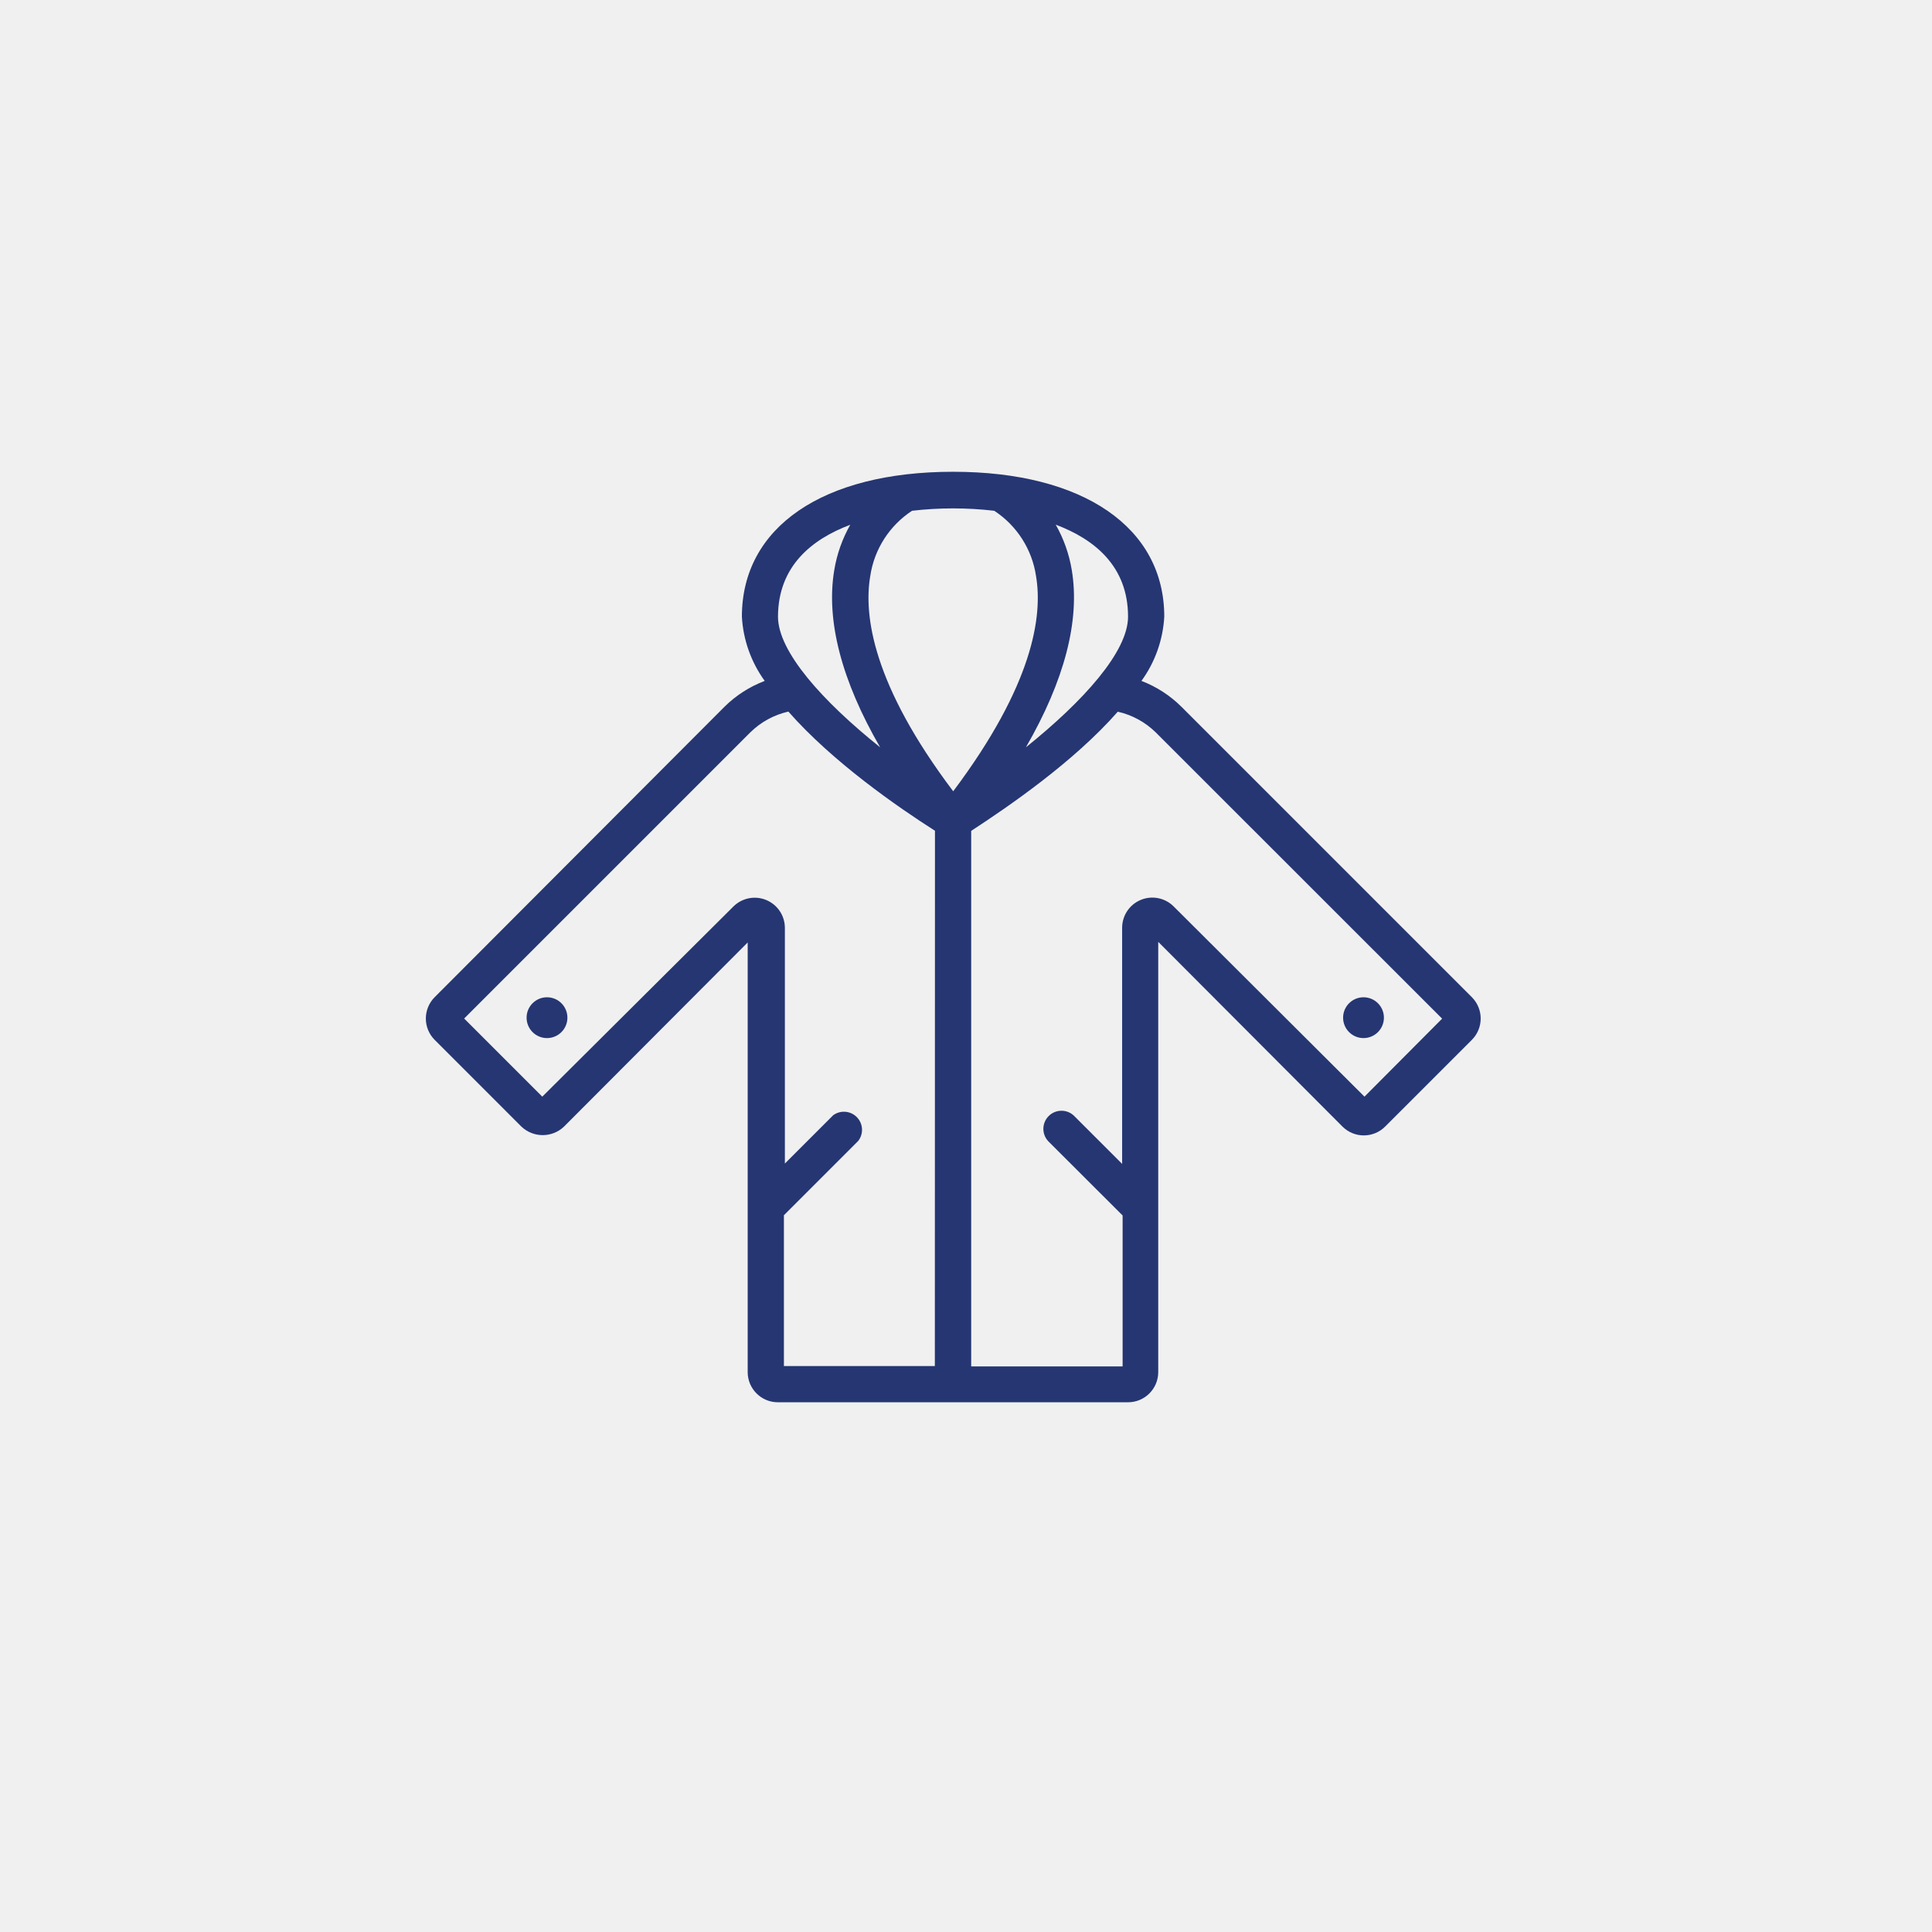
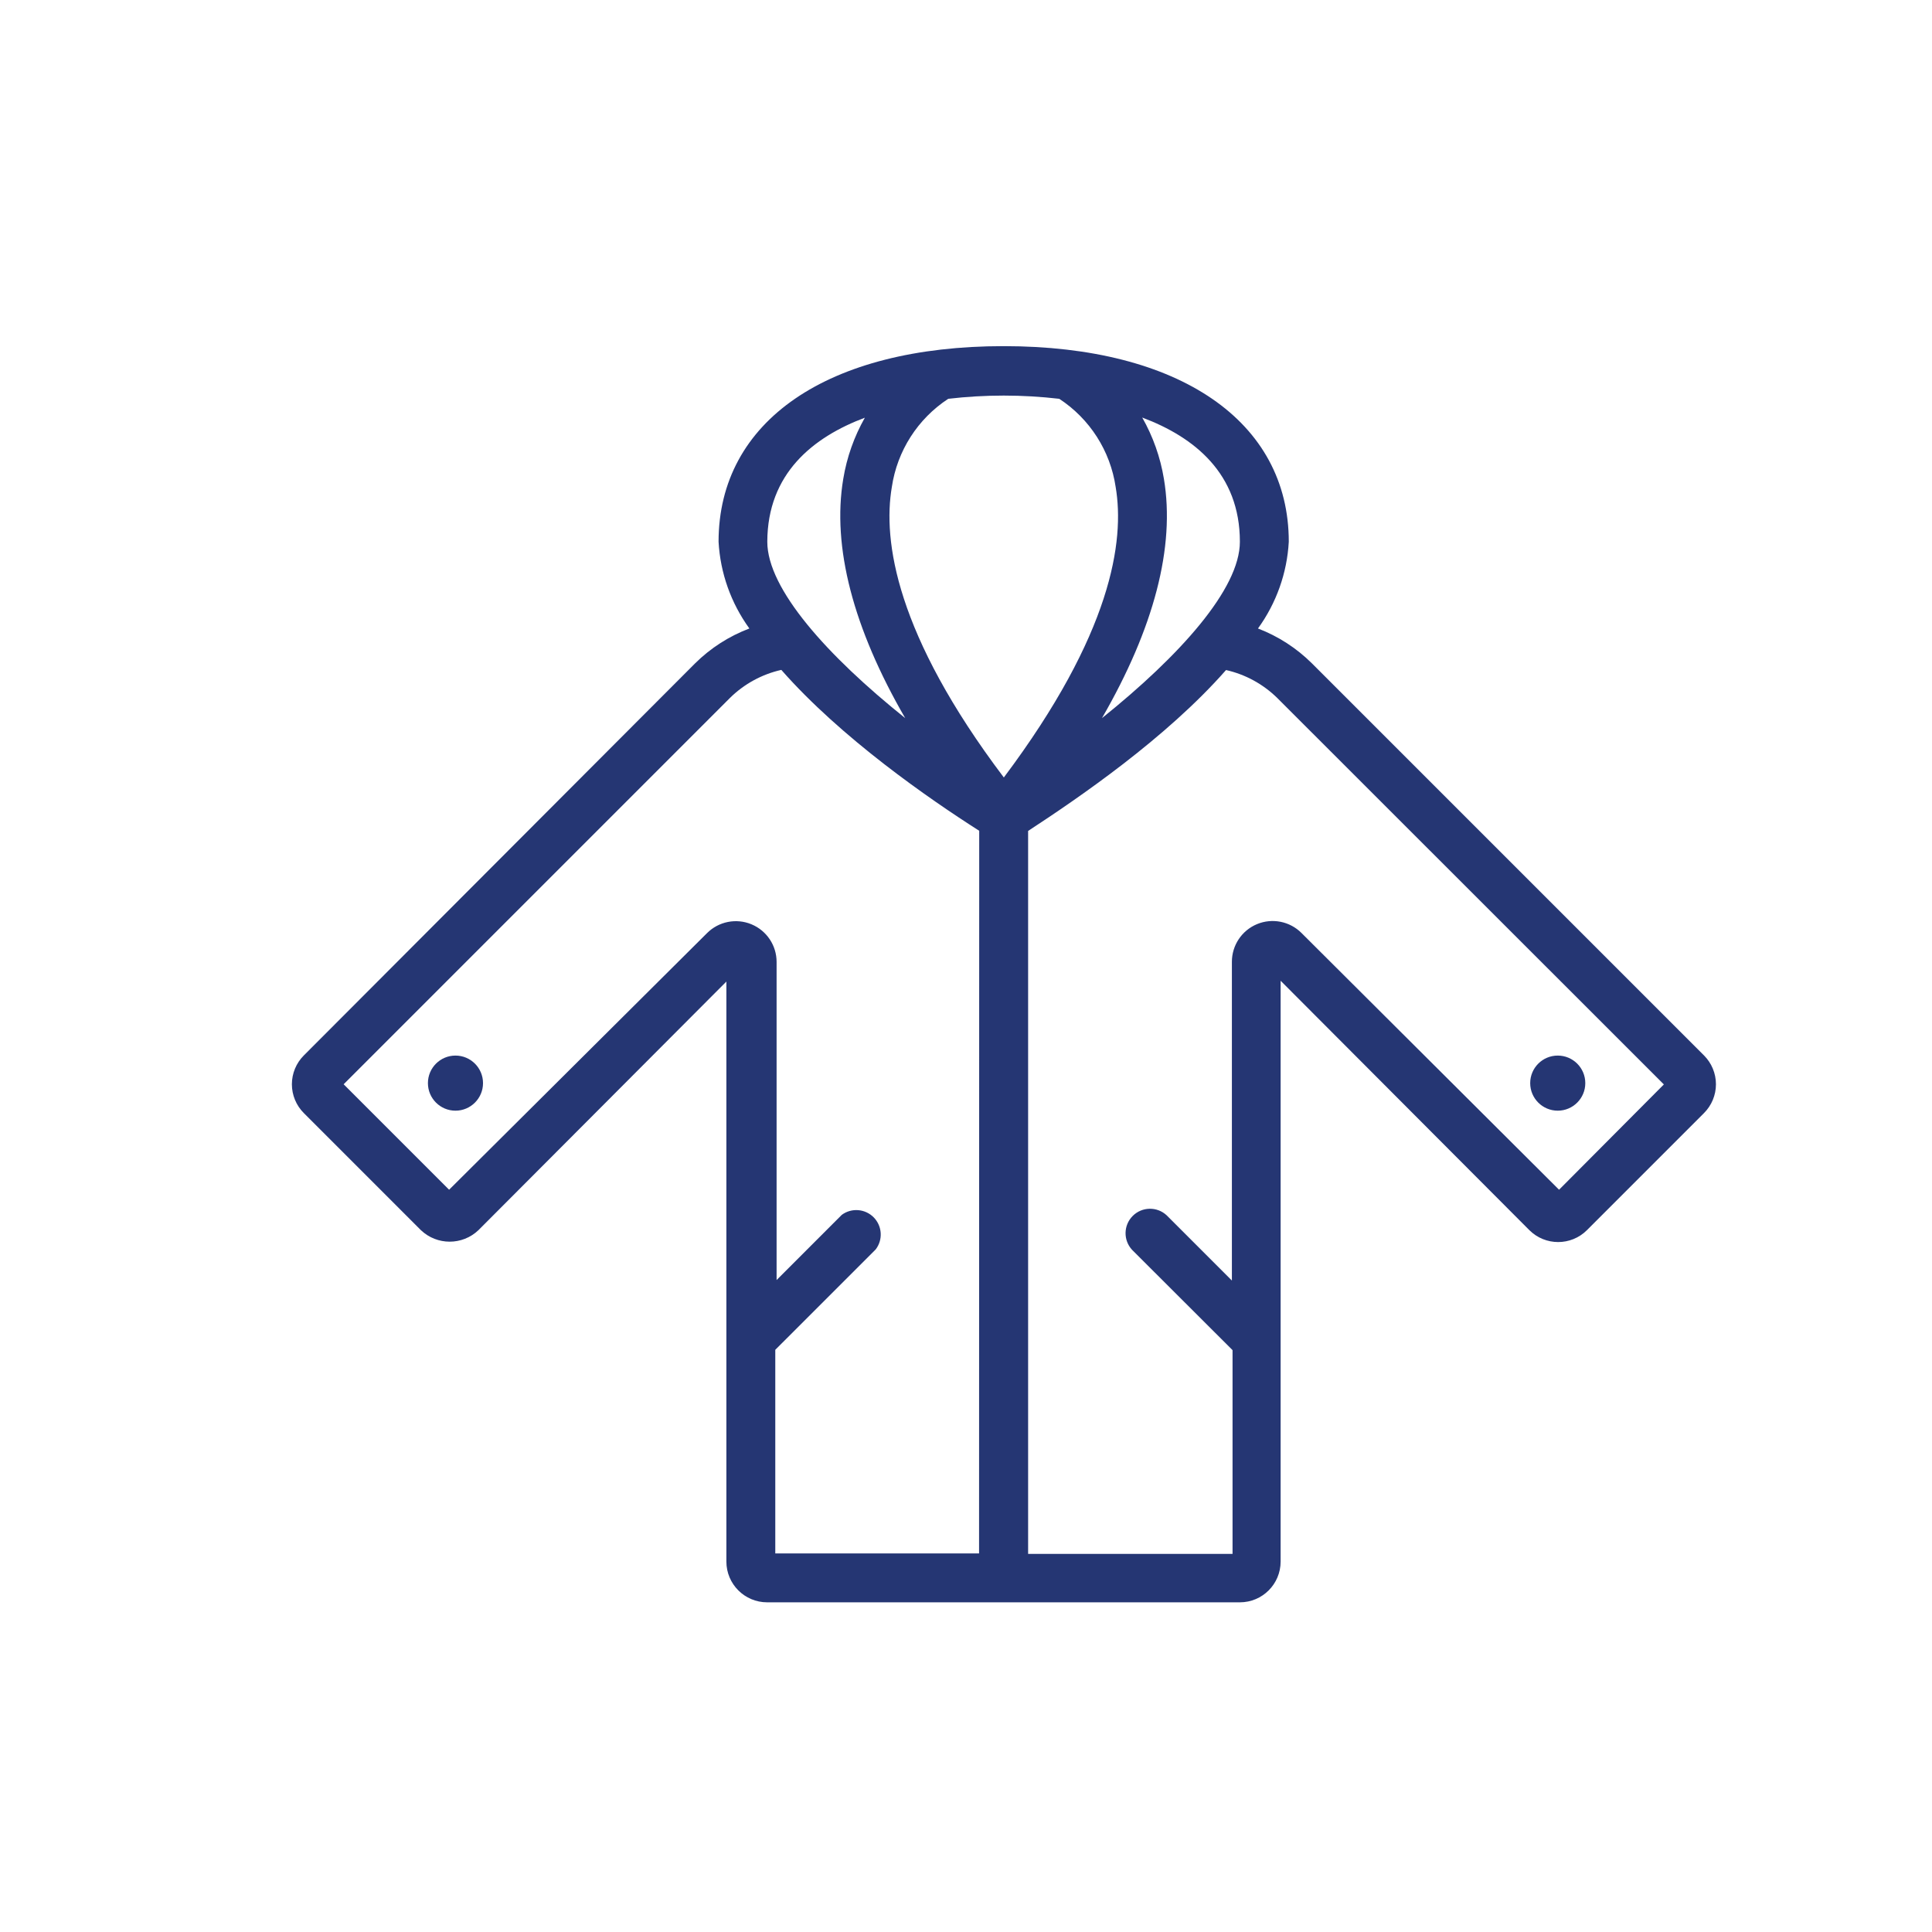
- <svg xmlns="http://www.w3.org/2000/svg" width="160px" height="160px" viewBox="0 0 160 160" version="1.1">
-   <defs />
-   <g id="tile-/-donate-/-jacket" stroke="none" stroke-width="1" fill="none" fill-rule="evenodd">
-     <g id="noun_coat_644790" transform="translate(29, 39)" fill="#253673" fill-rule="nonzero">
-       <path d="M68.84,19.53 C67.898,18.594 66.77,17.865 65.53,17.39 C66.658,15.835 67.314,13.988 67.42,12.07 C67.42,4.69 60.72,0.07 49.93,0.07 C39.14,0.07 32.44,4.66 32.44,12.07 C32.546,13.988 33.202,15.835 34.33,17.39 C33.083,17.863 31.948,18.592 31,19.53 L7,43.58 C6.53,44.049 6.266,44.686 6.266,45.35 C6.266,46.014 6.53,46.651 7,47.12 L14.18,54.3 C15.169,55.241 16.721,55.241 17.71,54.3 L32.92,39.05 L32.92,74.63 C32.92,76.011 34.039,77.13 35.42,77.13 L64.42,77.13 C65.801,77.13 66.92,76.011 66.92,74.63 L66.92,61.06 C66.92,61.06 66.92,61.01 66.92,60.98 L66.92,39 L82.18,54.3 C83.156,55.273 84.734,55.273 85.71,54.3 L92.89,47.12 C93.36,46.651 93.624,46.014 93.624,45.35 C93.624,44.686 93.36,44.049 92.89,43.58 L68.84,19.53 Z M64.42,12.07 C64.42,14.97 60.72,19.07 55.96,22.89 C59.15,17.37 60.46,12.38 59.76,8.21 C59.542,6.888 59.092,5.615 58.43,4.45 C61.63,5.65 64.42,7.89 64.42,12.07 Z M41.42,4.45 C40.758,5.615 40.308,6.888 40.09,8.21 C39.39,12.38 40.7,17.38 43.89,22.89 C39.13,19.08 35.43,14.97 35.43,12.07 C35.44,7.89 38.23,5.65 41.44,4.45 L41.42,4.45 Z M48.42,74.13 L35.92,74.13 L35.92,61.64 L42.08,55.48 C42.534,54.887 42.483,54.051 41.96,53.518 C41.437,52.985 40.601,52.918 40,53.36 L36,57.36 L36,37.85 C36.002,36.837 35.393,35.924 34.457,35.536 C33.522,35.148 32.445,35.363 31.73,36.08 L15.91,51.82 L9.44,45.35 L33.14,21.65 C34.009,20.794 35.1,20.198 36.29,19.93 C39.96,24.11 45.37,27.85 48.43,29.8 L48.42,74.13 Z M43.07,8.71 C43.398,6.495 44.657,4.527 46.53,3.3 C48.792,3.037 51.078,3.037 53.34,3.3 C55.213,4.527 56.472,6.495 56.8,8.71 C57.36,12.02 56.56,17.71 49.94,26.53 C43.31,17.75 42.51,12 43.07,8.71 Z M84,51.82 L68.2,36.07 C67.485,35.353 66.408,35.138 65.473,35.526 C64.537,35.914 63.928,36.827 63.93,37.84 L63.93,57.39 L59.93,53.39 C59.339,52.839 58.418,52.856 57.847,53.427 C57.276,53.998 57.259,54.919 57.81,55.51 L63.97,61.66 L63.97,74.16 L51.43,74.16 L51.43,29.81 C54.49,27.81 59.9,24.12 63.57,19.94 C64.76,20.208 65.851,20.804 66.72,21.66 L90.43,45.36 L84,51.82 Z" id="Shape" />
-       <circle id="Oval" cx="16.3" cy="45.28" r="1.69" />
-       <circle id="Oval" cx="83.92" cy="45.28" r="1.69" />
+ <svg xmlns="http://www.w3.org/2000/svg" xmlns:xlink="http://www.w3.org/1999/xlink" width="112px" height="112px" viewBox="0 0 112 112" version="1.1">
+   <defs>
+     <rect id="path-1" x="0" y="0" width="112" height="112" />
+   </defs>
+   <g id="Symbols" stroke="none" stroke-width="1" fill="none" fill-rule="evenodd">
+     <g id="tile-/-donate-/-jacketsandsweaters" transform="translate(-24, -24)">
+       <g id="jacketsandsweaters" transform="translate(24, 24)">
+         <mask id="mask-2" fill="white">
+           <use xlink:href="#path-1" />
+         </mask>
+         <use id="Mask" fill="#FFFFFF" xlink:href="#path-1" />
+         <g id="noun_coat_644790" mask="url(#mask-2)">
+           <g transform="translate(11, 20)" />
+         </g>
+         <path d="M76.054,38.456 C75.163,37.571 74.098,36.883 72.926,36.434 C73.992,34.964 74.612,33.219 74.712,31.406 C74.712,24.432 68.38,20.066 58.184,20.066 C47.987,20.066 41.656,24.404 41.656,31.406 C41.756,33.219 42.376,34.964 43.442,36.434 C42.263,36.88 41.191,37.569 40.295,38.456 L17.615,61.183 C17.171,61.626 16.921,62.228 16.921,62.856 C16.921,63.483 17.171,64.085 17.615,64.528 L24.4,71.314 C25.334,72.203 26.802,72.203 27.736,71.314 L42.109,56.902 L42.109,90.525 C42.109,91.83 43.167,92.888 44.472,92.888 L71.877,92.888 C73.182,92.888 74.239,91.83 74.239,90.525 L74.239,77.702 C74.239,77.702 74.239,77.654 74.239,77.626 L74.239,56.855 L88.66,71.314 C89.582,72.233 91.074,72.233 91.996,71.314 L98.781,64.528 C99.225,64.085 99.475,63.483 99.475,62.856 C99.475,62.228 99.225,61.626 98.781,61.183 L76.054,38.456 Z M71.877,31.406 C71.877,34.147 68.38,38.021 63.882,41.631 C66.897,36.415 68.135,31.699 67.473,27.758 C67.267,26.509 66.842,25.306 66.216,24.205 C69.24,25.339 71.877,27.456 71.877,31.406 Z M50.142,24.205 C49.516,25.306 49.091,26.509 48.885,27.758 C48.224,31.699 49.462,36.424 52.476,41.631 C47.978,38.031 44.481,34.147 44.481,31.406 C44.491,27.456 47.127,25.339 50.161,24.205 L50.142,24.205 Z M56.757,90.053 L44.944,90.053 L44.944,78.25 L50.766,72.429 C51.194,71.868 51.146,71.078 50.652,70.574 C50.158,70.071 49.368,70.007 48.8,70.425 L45.02,74.205 L45.02,55.768 C45.022,54.811 44.446,53.948 43.562,53.582 C42.678,53.215 41.661,53.418 40.985,54.096 L26.035,68.97 L19.921,62.856 L42.317,40.459 C43.139,39.65 44.17,39.087 45.294,38.834 C48.762,42.784 53.875,46.318 56.766,48.161 L56.757,90.053 Z M51.701,28.231 C52.011,26.138 53.201,24.278 54.971,23.119 C57.109,22.87 59.268,22.87 61.406,23.119 C63.176,24.278 64.366,26.138 64.676,28.231 C65.205,31.359 64.449,36.736 58.193,45.071 C51.928,36.774 51.172,31.34 51.701,28.231 Z M90.38,68.97 L75.449,54.086 C74.773,53.409 73.756,53.206 72.872,53.572 C71.988,53.939 71.412,54.802 71.414,55.759 L71.414,74.234 L67.634,70.454 C67.075,69.933 66.205,69.948 65.665,70.488 C65.125,71.028 65.11,71.898 65.63,72.457 L71.452,78.269 L71.452,90.081 L59.601,90.081 L59.601,48.17 C62.493,46.28 67.606,42.793 71.074,38.843 C72.198,39.096 73.229,39.66 74.05,40.469 L96.456,62.865 L90.38,68.97 Z" id="Shape" fill="#253673" fill-rule="nonzero" mask="url(#mask-2)" />
+         <circle id="Oval" fill="#253673" fill-rule="nonzero" mask="url(#mask-2)" cx="26.404" cy="62.79" r="1.597" />
+         <circle id="Oval" fill="#253673" fill-rule="nonzero" mask="url(#mask-2)" cx="90.304" cy="62.79" r="1.597" />
+       </g>
    </g>
  </g>
</svg>
